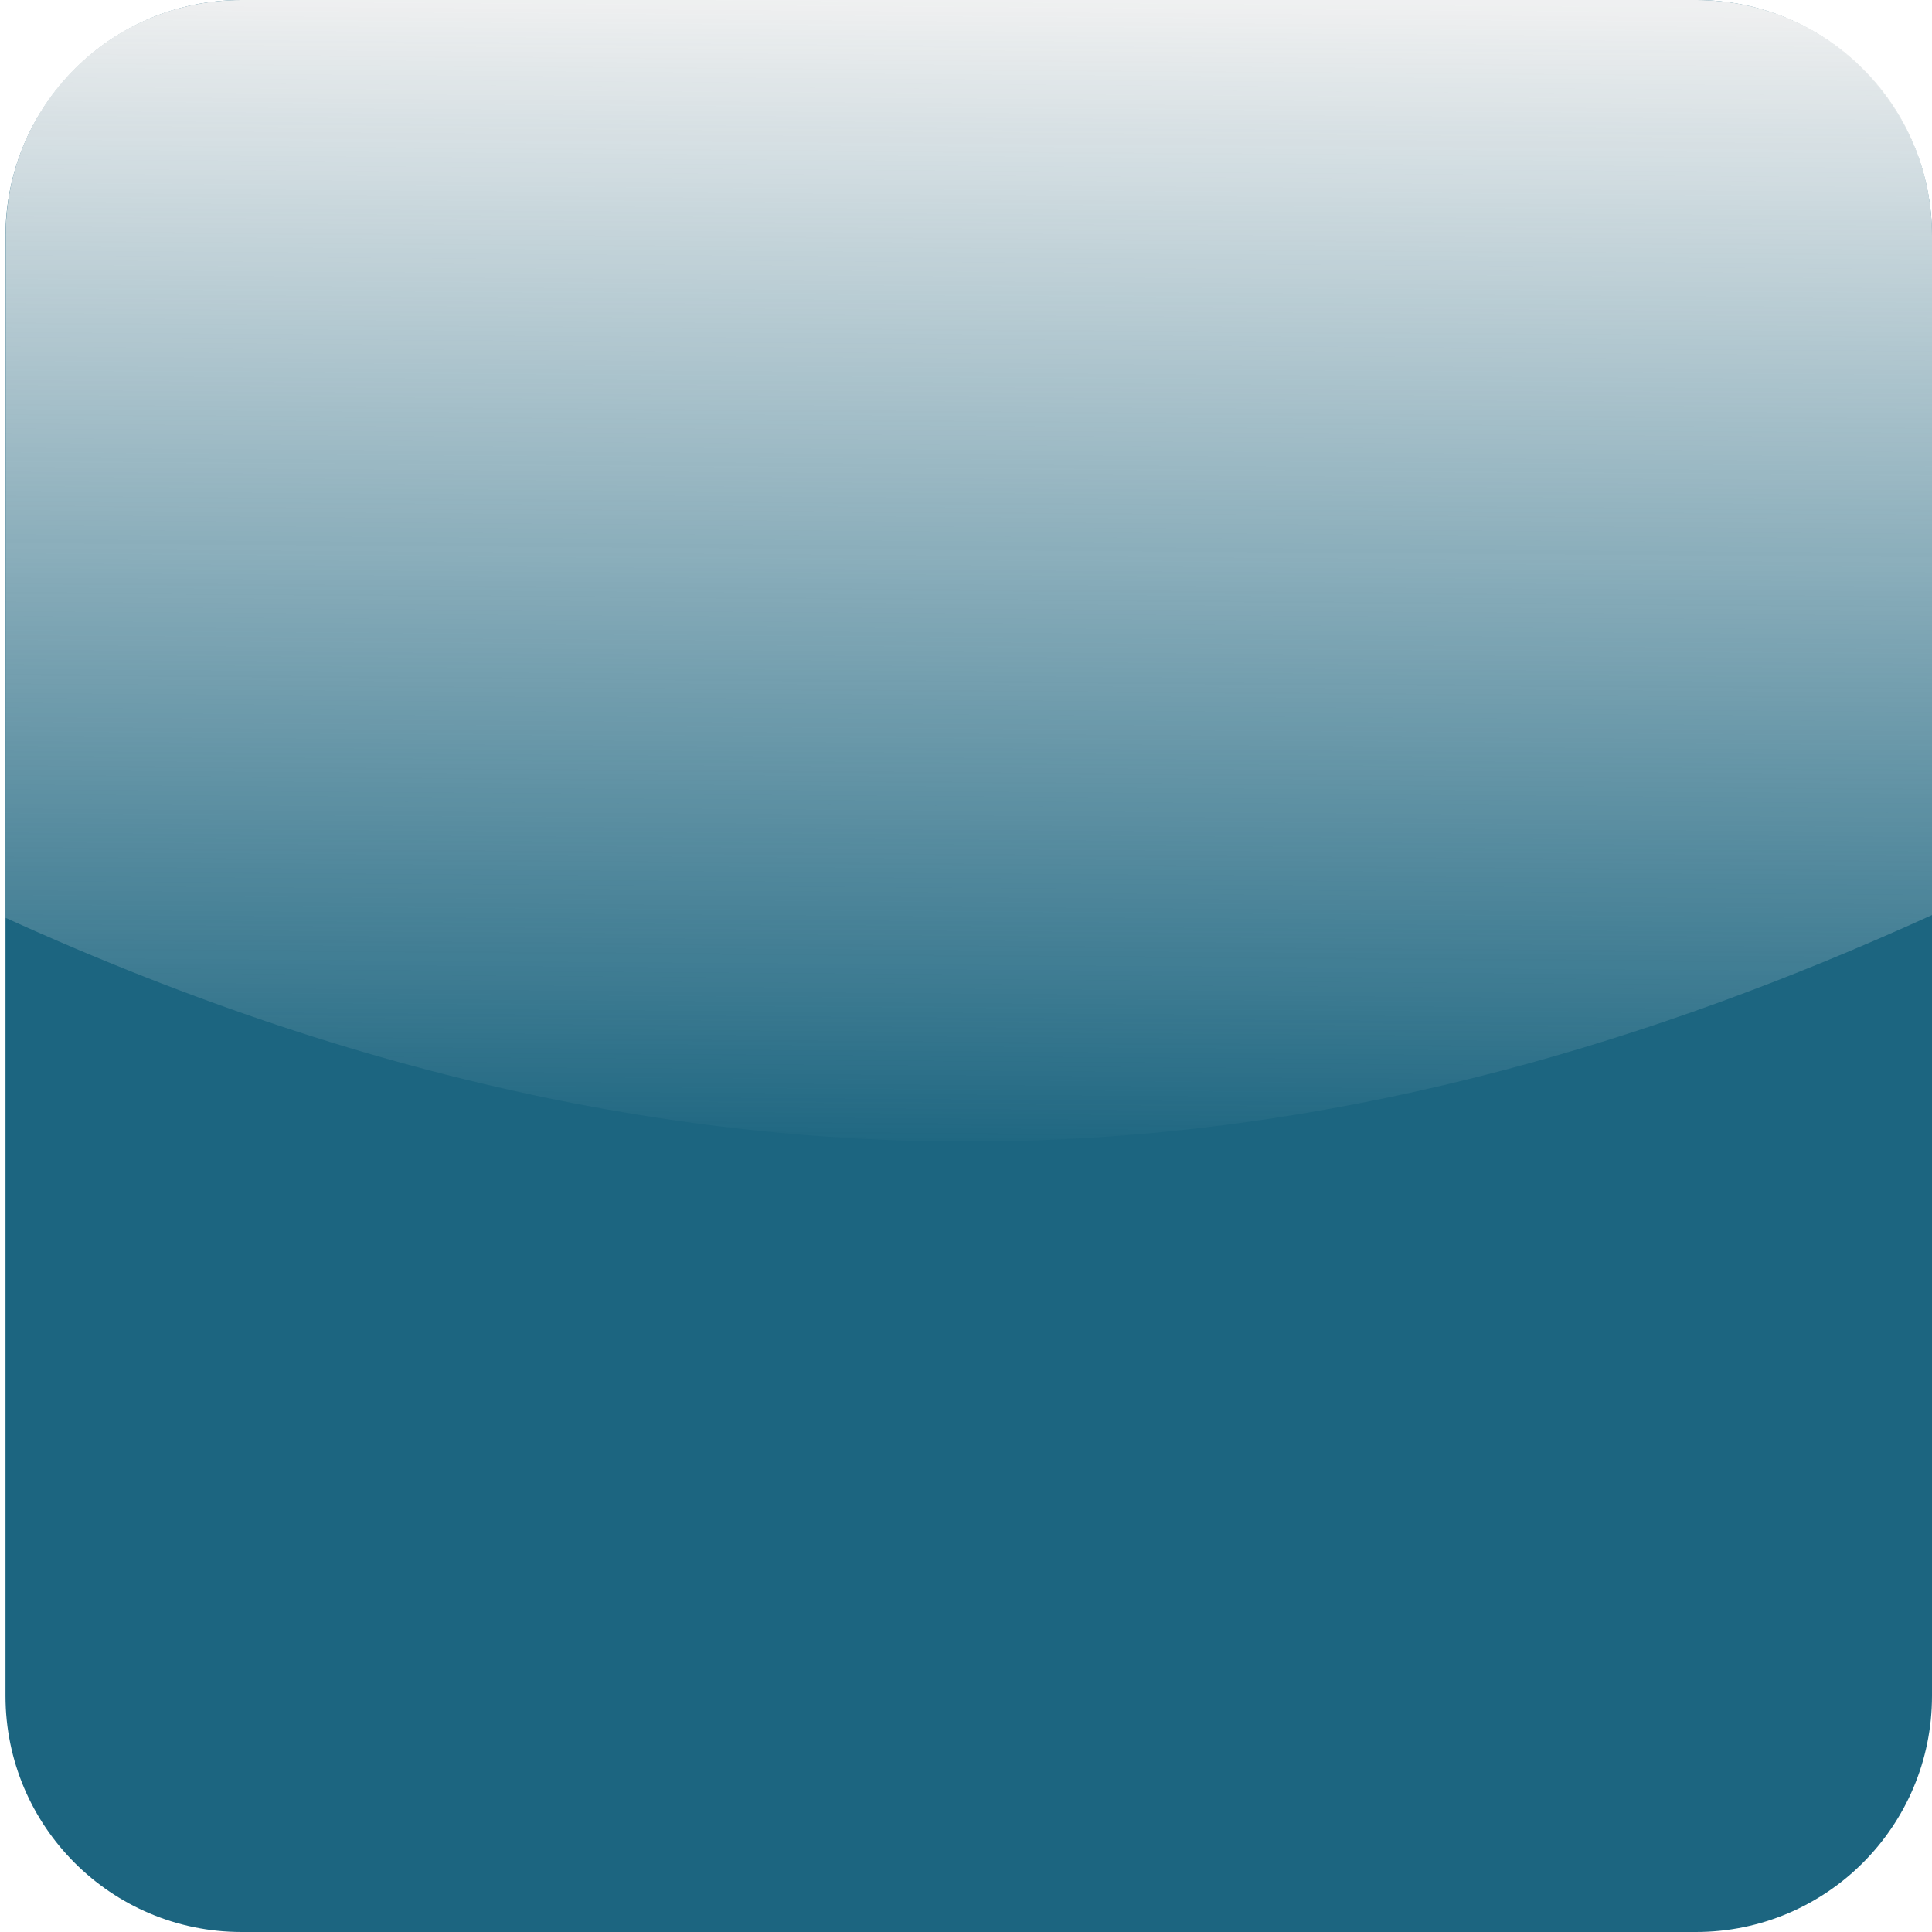
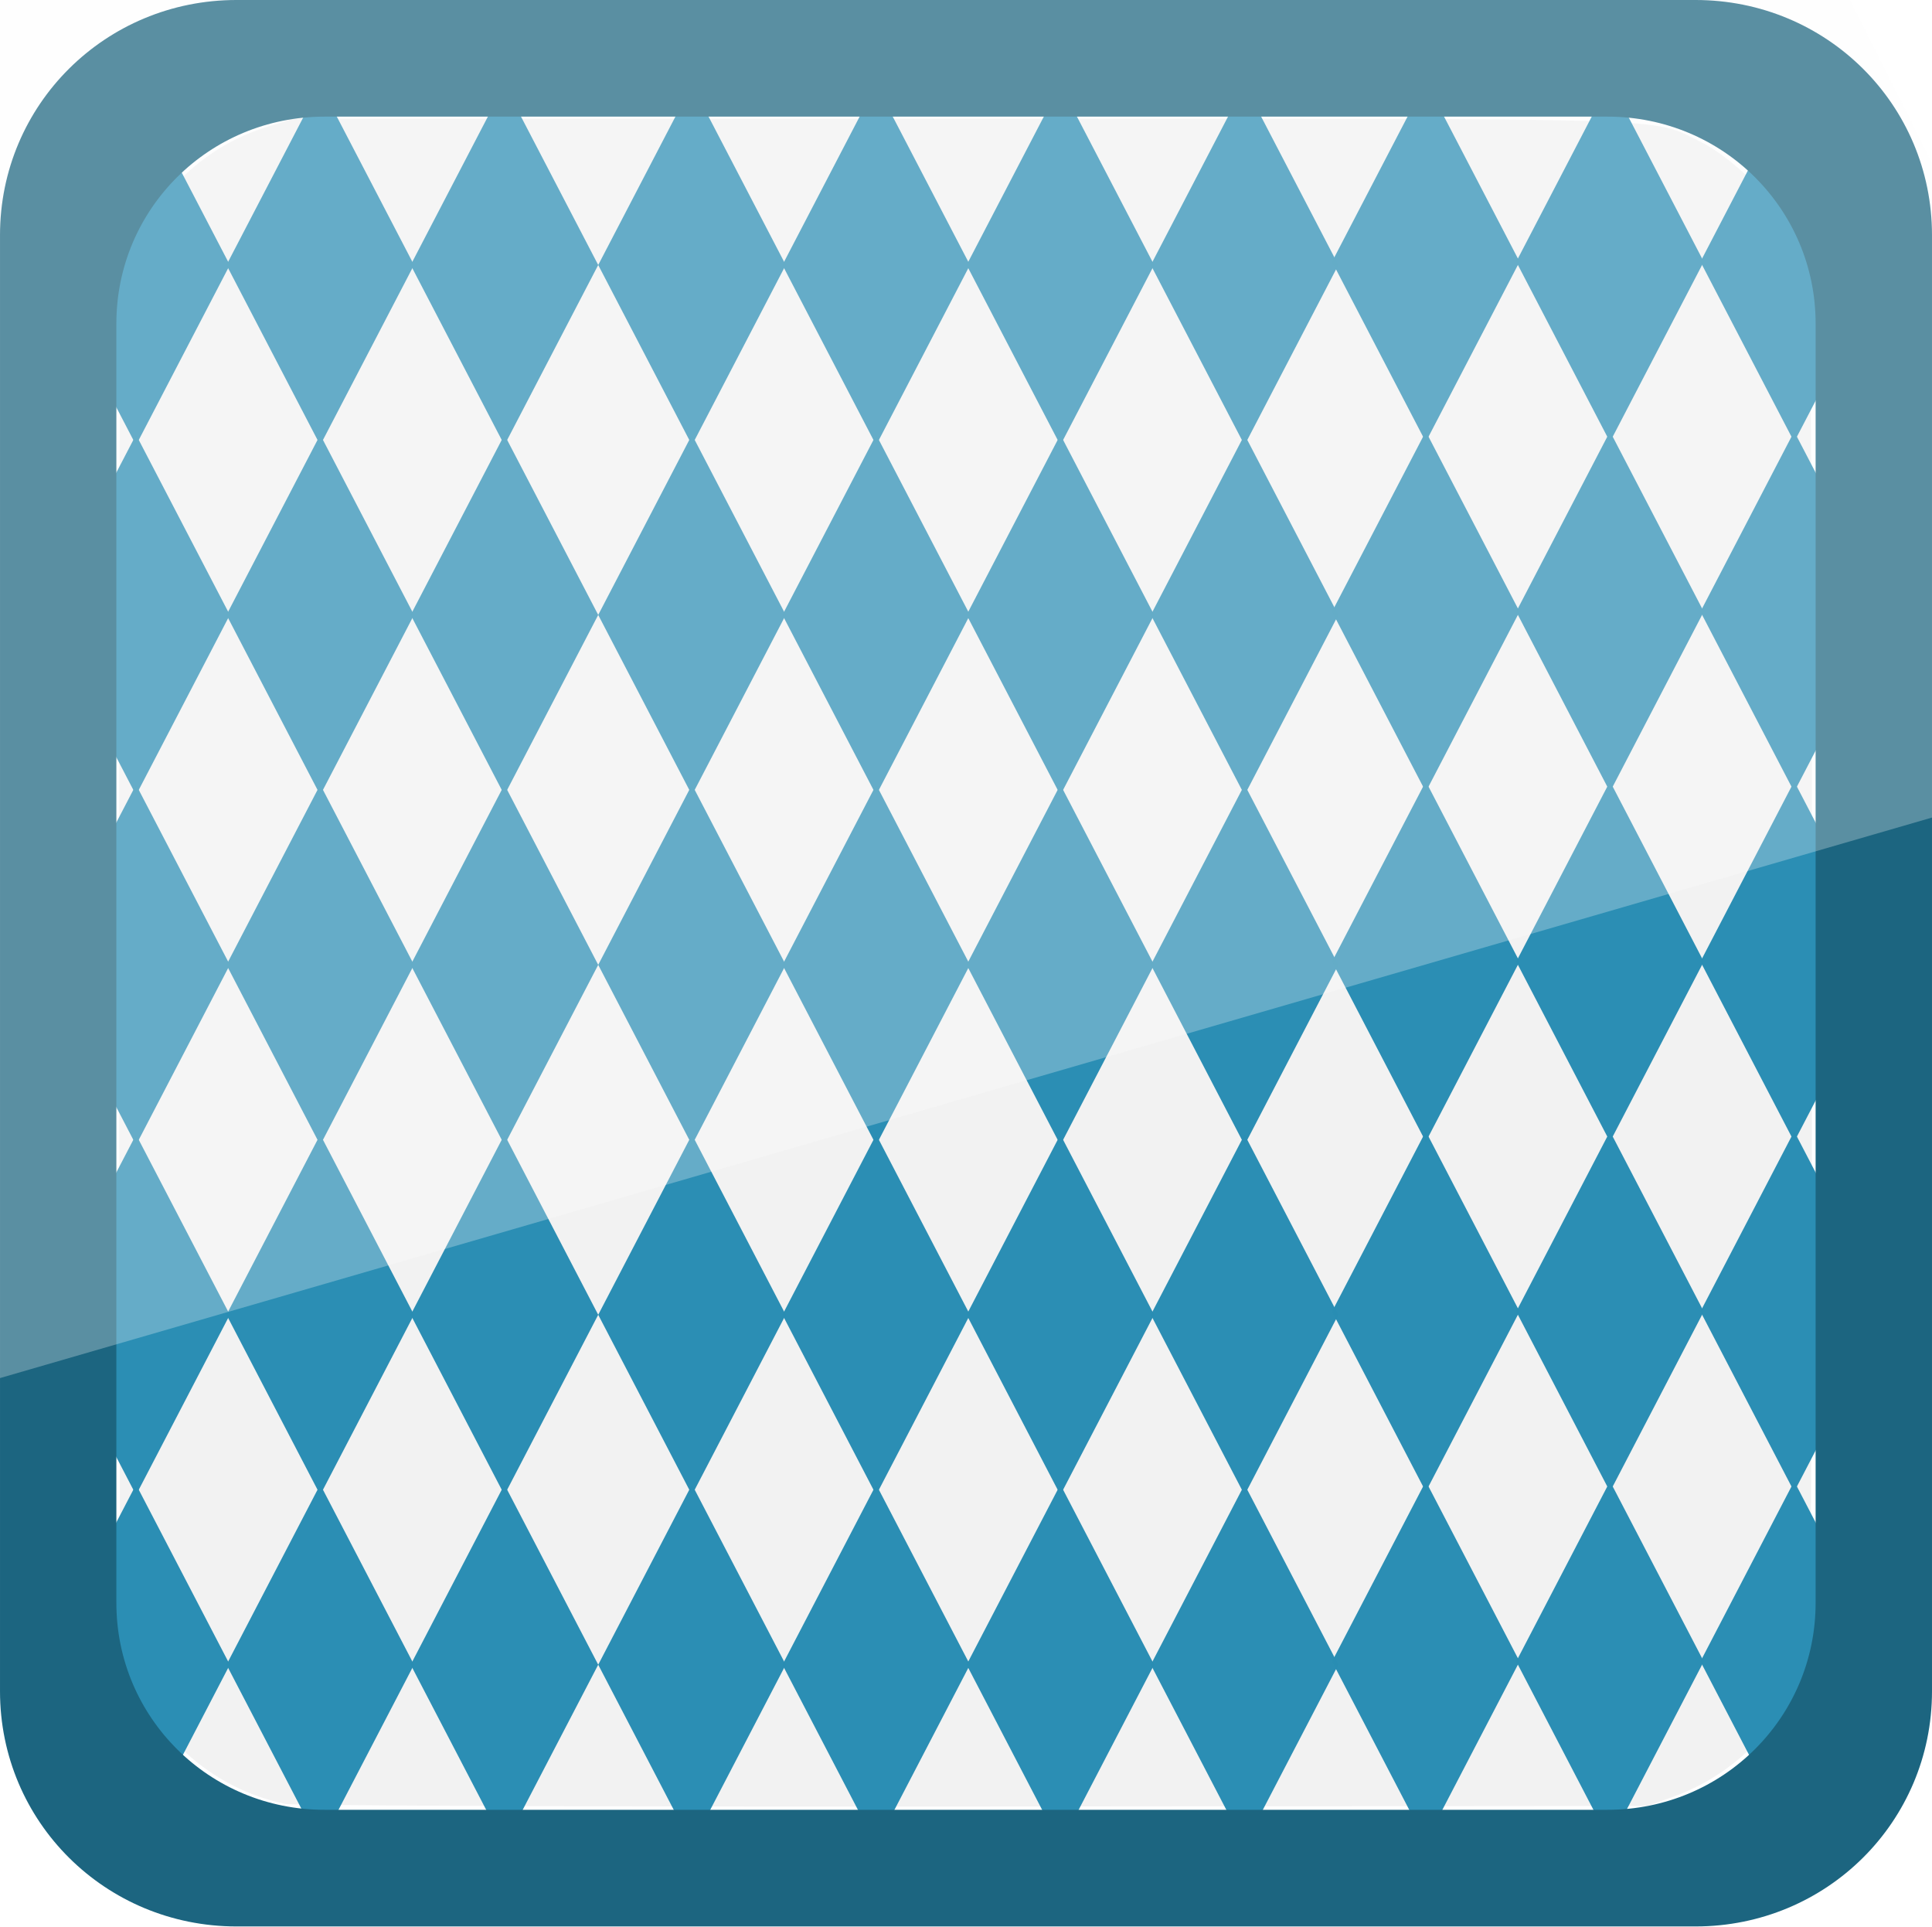
- <svg xmlns="http://www.w3.org/2000/svg" xmlns:xlink="http://www.w3.org/1999/xlink" width="64px" height="64px" id="svg2985" version="1.1">
+ <svg xmlns="http://www.w3.org/2000/svg" xmlns:xlink="http://www.w3.org/1999/xlink" width="192.595" height="192" id="svg2985" version="1.1">
  <defs id="defs2987">
    <linearGradient id="linearGradient3845">
      <stop style="stop-color:#f2f2f2;stop-opacity:1;" offset="0" id="stop3847" />
      <stop style="stop-color:#f2f2f2;stop-opacity:0;" offset="1" id="stop3849" />
    </linearGradient>
    <linearGradient id="linearGradient3835">
      <stop style="stop-color:#1c6580;stop-opacity:1;" offset="0" id="stop3837" />
      <stop style="stop-color:#1c6580;stop-opacity:0.225;" offset="1" id="stop3839" />
    </linearGradient>
    <linearGradient id="linearGradient3821">
      <stop style="stop-color:#dbf5fe;stop-opacity:1;" offset="0" id="stop3823" />
      <stop style="stop-color:#45ccfc;stop-opacity:1;" offset="1" id="stop3825" />
    </linearGradient>
    <linearGradient xlink:href="#linearGradient3821" id="linearGradient3827" x1="32.364" y1="4" x2="32.727" y2="60" gradientUnits="userSpaceOnUse" gradientTransform="matrix(0.8657928,0,0,0.8657928,4.29463,4.29463)" />
+     <linearGradient xlink:href="#linearGradient3835" id="linearGradient3843" x1="34.38" y1="64" x2="34.173" y2="0" gradientUnits="userSpaceOnUse" />
    <linearGradient xlink:href="#linearGradient3845" id="linearGradient3851" x1="33.298" y1="0" x2="33.016" y2="38.582" gradientUnits="userSpaceOnUse" />
-     <linearGradient xlink:href="#linearGradient3845" id="linearGradient3859" gradientUnits="userSpaceOnUse" x1="33.298" y1="0" x2="33.016" y2="38.582" />
  </defs>
-   <g id="layer1">
-     <rect style="fill:#1c6580;fill-opacity:1;stroke:none" id="rect2993" width="63.818" height="64" x="0.182" y="0" ry="7.822" />
-     <path style="opacity:0.986;fill:url(#linearGradient3859);fill-opacity:1;stroke:none" d="M 8 0 C 3.666 0 0.188 3.479 0.188 7.812 L 0.188 30.406 C 25.031 41.709 45.392 38.777 64 30.312 L 64 7.812 C 64 3.479 60.521 1.8155848e-017 56.188 0 L 8 0 z " id="rect3050" />
+   <g id="layer1" transform="translate(19.23649,45.15472)">
+     <path style="fill:#f2f2f2;fill-opacity:1;stroke:none" d="m 9.231,134.637 c -7.428,-1.504 -13.661,-7.179 -15.88,-14.458 -0.672,-2.204 -0.705,-5.511 -0.705,-69.425 0,-64.781 0.025,-67.185 0.728,-69.232 2.363,-6.882 7.386,-11.943 13.882,-13.986 l 2.746,-0.864 66.725,0 c 72.84,0 68.518,-0.133 73.468,2.262 3.156,1.527 7.586,5.854 9.044,8.834 2.261,4.622 2.139,0.426 2.144,73.205 0.004,60.161 -0.058,67.157 -0.611,69.039 -1.883,6.41 -6.88,11.655 -13.27,13.93 l -2.507,0.893 -67.111,0.057 c -36.911,0.031 -67.805,-0.084 -68.654,-0.256 l 0,0 z" id="path4149" />
+     <g id="g4095" transform="matrix(3.280797,0,0,3.280797,-0.3189838,-27.68661)" style="fill:#288db3">
+       <path style="opacity:0.986;fill:#288db3;fill-opacity:1;stroke:none" id="path3828" d="m -18.77,-2.468 -6.428,6.428 -6.428,-6.428 6.428,-6.428 z" transform="matrix(0.443245,0,0,0.8516493,9.53655,4.827528)" />
+       <path style="opacity:0.986;fill:#288db3;fill-opacity:1;stroke:none" id="path3830" d="m -18.77,-2.468 -6.428,6.428 -6.428,-6.428 6.428,-6.428 z" transform="matrix(0.443245,0,0,0.8516493,15.13336,4.827528)" />
+       <path transform="matrix(0.443245,0,0,0.8516493,20.73018,4.827528)" d="m -18.77,-2.468 -6.428,6.428 -6.428,-6.428 6.428,-6.428 z" id="path3832" style="opacity:0.986;fill:#288db3;fill-opacity:1;stroke:none" />
+       <path style="opacity:0.986;fill:#288db3;fill-opacity:1;stroke:none" id="path3834" d="m -18.77,-2.468 -6.428,6.428 -6.428,-6.428 6.428,-6.428 z" transform="matrix(0.443245,0,0,0.8516493,26.42875,4.827528)" />
+       <path transform="matrix(0.443245,0,0,0.8516493,32.02556,4.827528)" d="m -18.77,-2.468 -6.428,6.428 -6.428,-6.428 6.428,-6.428 z" id="path3836" style="opacity:0.986;fill:#288db3;fill-opacity:1;stroke:none" />
+       <path transform="matrix(0.443245,0,0,0.8516493,37.62237,4.827528)" d="m -18.77,-2.468 -6.428,6.428 -6.428,-6.428 6.428,-6.428 z" id="path3838" style="opacity:0.986;fill:#288db3;fill-opacity:1;stroke:none" />
+       <path style="opacity:0.986;fill:#288db3;fill-opacity:1;stroke:none" id="path3840" d="m -18.77,-2.468 -6.428,6.428 -6.428,-6.428 6.428,-6.428 z" transform="matrix(0.443245,0,0,0.8516493,43.21919,4.827528)" />
+       <path transform="matrix(0.443245,0,0,0.8516493,9.53655,15.45783)" d="m -18.77,-2.468 -6.428,6.428 -6.428,-6.428 6.428,-6.428 z" id="path3860" style="opacity:0.986;fill:#288db3;fill-opacity:1;stroke:none" />
+       <path transform="matrix(0.443245,0,0,0.8516493,15.13336,15.45783)" d="m -18.77,-2.468 -6.428,6.428 -6.428,-6.428 6.428,-6.428 z" id="path3862" style="opacity:0.986;fill:#288db3;fill-opacity:1;stroke:none" />
+       <path style="opacity:0.986;fill:#288db3;fill-opacity:1;stroke:none" id="path3864" d="m -18.77,-2.468 -6.428,6.428 -6.428,-6.428 6.428,-6.428 z" transform="matrix(0.443245,0,0,0.8516493,20.73018,15.45783)" />
+       <path transform="matrix(0.443245,0,0,0.8516493,26.42875,15.45783)" d="m -18.77,-2.468 -6.428,6.428 -6.428,-6.428 6.428,-6.428 z" id="path3866" style="opacity:0.986;fill:#288db3;fill-opacity:1;stroke:none" />
+       <path style="opacity:0.986;fill:#288db3;fill-opacity:1;stroke:none" id="path3868" d="m -18.77,-2.468 -6.428,6.428 -6.428,-6.428 6.428,-6.428 z" transform="matrix(0.443245,0,0,0.8516493,32.02556,15.45783)" />
+       <path style="opacity:0.986;fill:#288db3;fill-opacity:1;stroke:none" id="path3870" d="m -18.77,-2.468 -6.428,6.428 -6.428,-6.428 6.428,-6.428 z" transform="matrix(0.443245,0,0,0.8516493,37.62237,15.45783)" />
+       <path transform="matrix(0.443245,0,0,0.8516493,43.21919,15.45783)" d="m -18.77,-2.468 -6.428,6.428 -6.428,-6.428 6.428,-6.428 z" id="path3872" style="opacity:0.986;fill:#288db3;fill-opacity:1;stroke:none" />
+       <path style="opacity:0.986;fill:#288db3;fill-opacity:1;stroke:none" id="path3892" d="m -18.77,-2.468 -6.428,6.428 -6.428,-6.428 6.428,-6.428 z" transform="matrix(0.443245,0,0,0.8516493,9.53655,26.08815)" />
+       <path style="opacity:0.986;fill:#288db3;fill-opacity:1;stroke:none" id="path3894" d="m -18.77,-2.468 -6.428,6.428 -6.428,-6.428 6.428,-6.428 z" transform="matrix(0.443245,0,0,0.8516493,15.13336,26.08815)" />
+       <path transform="matrix(0.443245,0,0,0.8516493,20.73018,26.08815)" d="m -18.77,-2.468 -6.428,6.428 -6.428,-6.428 6.428,-6.428 z" id="path3896" style="opacity:0.986;fill:#288db3;fill-opacity:1;stroke:none" />
+       <path style="opacity:0.986;fill:#288db3;fill-opacity:1;stroke:none" id="path3898" d="m -18.77,-2.468 -6.428,6.428 -6.428,-6.428 6.428,-6.428 z" transform="matrix(0.443245,0,0,0.8516493,26.42875,26.08815)" />
+       <path transform="matrix(0.443245,0,0,0.8516493,32.02556,26.08815)" d="m -18.77,-2.468 -6.428,6.428 -6.428,-6.428 6.428,-6.428 z" id="path3900" style="opacity:0.986;fill:#288db3;fill-opacity:1;stroke:none" />
+       <path transform="matrix(0.443245,0,0,0.8516493,37.62237,26.08815)" d="m -18.77,-2.468 -6.428,6.428 -6.428,-6.428 6.428,-6.428 z" id="path3902" style="opacity:0.986;fill:#288db3;fill-opacity:1;stroke:none" />
+       <path style="opacity:0.986;fill:#288db3;fill-opacity:1;stroke:none" id="path3904" d="m -18.77,-2.468 -6.428,6.428 -6.428,-6.428 6.428,-6.428 z" transform="matrix(0.443245,0,0,0.8516493,43.21919,26.08815)" />
+       <path style="opacity:0.986;fill:#288db3;fill-opacity:1;stroke:none" id="path3924" d="m -18.77,-2.468 -6.428,6.428 -6.428,-6.428 6.428,-6.428 z" transform="matrix(0.443245,0,0,0.8516493,9.53655,36.71845)" />
+       <path style="opacity:0.986;fill:#288db3;fill-opacity:1;stroke:none" id="path3926" d="m -18.77,-2.468 -6.428,6.428 -6.428,-6.428 6.428,-6.428 z" transform="matrix(0.443245,0,0,0.8516493,15.13336,36.71845)" />
+       <path transform="matrix(0.443245,0,0,0.8516493,20.73018,36.71845)" d="m -18.77,-2.468 -6.428,6.428 -6.428,-6.428 6.428,-6.428 z" id="path3928" style="opacity:0.986;fill:#288db3;fill-opacity:1;stroke:none" />
+       <path style="opacity:0.986;fill:#288db3;fill-opacity:1;stroke:none" id="path3930" d="m -18.77,-2.468 -6.428,6.428 -6.428,-6.428 6.428,-6.428 z" transform="matrix(0.443245,0,0,0.8516493,26.42875,36.71845)" />
+       <path transform="matrix(0.443245,0,0,0.8516493,32.02556,36.71845)" d="m -18.77,-2.468 -6.428,6.428 -6.428,-6.428 6.428,-6.428 z" id="path3932" style="opacity:0.986;fill:#288db3;fill-opacity:1;stroke:none" />
+       <path transform="matrix(0.443245,0,0,0.8516493,37.62237,36.71845)" d="m -18.77,-2.468 -6.428,6.428 -6.428,-6.428 6.428,-6.428 z" id="path3934" style="opacity:0.986;fill:#288db3;fill-opacity:1;stroke:none" />
+       <path style="opacity:0.986;fill:#288db3;fill-opacity:1;stroke:none" id="path3936" d="m -18.77,-2.468 -6.428,6.428 -6.428,-6.428 6.428,-6.428 z" transform="matrix(0.443245,0,0,0.8516493,43.21919,36.71845)" />
+       <path transform="matrix(0.443245,0,0,0.8516493,9.53655,47.34876)" d="m -18.77,-2.468 -6.428,6.428 -6.428,-6.428 6.428,-6.428 z" id="path3956" style="opacity:0.986;fill:#288db3;fill-opacity:1;stroke:none" />
+       <path transform="matrix(0.443245,0,0,0.8516493,15.13336,47.34876)" d="m -18.77,-2.468 -6.428,6.428 -6.428,-6.428 6.428,-6.428 z" id="path3958" style="opacity:0.986;fill:#288db3;fill-opacity:1;stroke:none" />
+       <path style="opacity:0.986;fill:#288db3;fill-opacity:1;stroke:none" id="path3960" d="m -18.77,-2.468 -6.428,6.428 -6.428,-6.428 6.428,-6.428 z" transform="matrix(0.443245,0,0,0.8516493,20.73018,47.34876)" />
+       <path transform="matrix(0.443245,0,0,0.8516493,26.42875,47.34876)" d="m -18.77,-2.468 -6.428,6.428 -6.428,-6.428 6.428,-6.428 z" id="path3962" style="opacity:0.986;fill:#288db3;fill-opacity:1;stroke:none" />
+       <path style="opacity:0.986;fill:#288db3;fill-opacity:1;stroke:none" id="path3964" d="m -18.77,-2.468 -6.428,6.428 -6.428,-6.428 6.428,-6.428 z" transform="matrix(0.443245,0,0,0.8516493,32.02556,47.34876)" />
+       <path style="opacity:0.986;fill:#288db3;fill-opacity:1;stroke:none" id="path3966" d="m -18.77,-2.468 -6.428,6.428 -6.428,-6.428 6.428,-6.428 z" transform="matrix(0.443245,0,0,0.8516493,37.62237,47.34876)" />
+       <path transform="matrix(0.443245,0,0,0.8516493,43.21919,47.34876)" d="m -18.77,-2.468 -6.428,6.428 -6.428,-6.428 6.428,-6.428 z" id="path3968" style="opacity:0.986;fill:#288db3;fill-opacity:1;stroke:none" />
+       <path style="opacity:0.986;fill:#288db3;fill-opacity:1;stroke:none" id="path4060" d="m -18.77,-2.468 -6.428,6.428 -6.428,-6.428 6.428,-6.428 z" transform="matrix(0.443245,0,0,0.8516493,48.72568,4.728711)" />
+       <path style="opacity:0.986;fill:#288db3;fill-opacity:1;stroke:none" id="path4062" d="m -18.77,-2.468 -6.428,6.428 -6.428,-6.428 6.428,-6.428 z" transform="matrix(0.443245,0,0,0.8516493,54.32249,4.728711)" />
+       <path transform="matrix(0.443245,0,0,0.8516493,59.9193,4.728711)" d="m -18.77,-2.468 -6.428,6.428 -6.428,-6.428 6.428,-6.428 z" id="path4064" style="opacity:0.986;fill:#288db3;fill-opacity:1;stroke:none" />
+       <path transform="matrix(0.443245,0,0,0.8516493,48.72568,15.35902)" d="m -18.77,-2.468 -6.428,6.428 -6.428,-6.428 6.428,-6.428 z" id="path4066" style="opacity:0.986;fill:#288db3;fill-opacity:1;stroke:none" />
+       <path transform="matrix(0.443245,0,0,0.8516493,54.32249,15.35902)" d="m -18.77,-2.468 -6.428,6.428 -6.428,-6.428 6.428,-6.428 z" id="path4068" style="opacity:0.986;fill:#288db3;fill-opacity:1;stroke:none" />
+       <path style="opacity:0.986;fill:#288db3;fill-opacity:1;stroke:none" id="path4070" d="m -18.77,-2.468 -6.428,6.428 -6.428,-6.428 6.428,-6.428 z" transform="matrix(0.443245,0,0,0.8516493,59.9193,15.35902)" />
+       <path style="opacity:0.986;fill:#288db3;fill-opacity:1;stroke:none" id="path4072" d="m -18.77,-2.468 -6.428,6.428 -6.428,-6.428 6.428,-6.428 z" transform="matrix(0.443245,0,0,0.8516493,48.72568,25.98933)" />
+       <path style="opacity:0.986;fill:#288db3;fill-opacity:1;stroke:none" id="path4074" d="m -18.77,-2.468 -6.428,6.428 -6.428,-6.428 6.428,-6.428 z" transform="matrix(0.443245,0,0,0.8516493,54.32249,25.98933)" />
+       <path transform="matrix(0.443245,0,0,0.8516493,59.9193,25.98933)" d="m -18.77,-2.468 -6.428,6.428 -6.428,-6.428 6.428,-6.428 z" id="path4076" style="opacity:0.986;fill:#288db3;fill-opacity:1;stroke:none" />
+       <path style="opacity:0.986;fill:#288db3;fill-opacity:1;stroke:none" id="path4078" d="m -18.77,-2.468 -6.428,6.428 -6.428,-6.428 6.428,-6.428 z" transform="matrix(0.443245,0,0,0.8516493,48.72568,36.61963)" />
+       <path style="opacity:0.986;fill:#288db3;fill-opacity:1;stroke:none" id="path4080" d="m -18.77,-2.468 -6.428,6.428 -6.428,-6.428 6.428,-6.428 z" transform="matrix(0.443245,0,0,0.8516493,54.32249,36.61963)" />
+       <path transform="matrix(0.443245,0,0,0.8516493,59.9193,36.61963)" d="m -18.77,-2.468 -6.428,6.428 -6.428,-6.428 6.428,-6.428 z" id="path4082" style="opacity:0.986;fill:#288db3;fill-opacity:1;stroke:none" />
+       <path transform="matrix(0.443245,0,0,0.8516493,48.72568,47.24994)" d="m -18.77,-2.468 -6.428,6.428 -6.428,-6.428 6.428,-6.428 z" id="path4084" style="opacity:0.986;fill:#288db3;fill-opacity:1;stroke:none" />
+       <path transform="matrix(0.443245,0,0,0.8516493,54.32249,47.24994)" d="m -18.77,-2.468 -6.428,6.428 -6.428,-6.428 6.428,-6.428 z" id="path4086" style="opacity:0.986;fill:#288db3;fill-opacity:1;stroke:none" />
+       <path style="opacity:0.986;fill:#288db3;fill-opacity:1;stroke:none" id="path4088" d="m -18.77,-2.468 -6.428,6.428 -6.428,-6.428 6.428,-6.428 z" transform="matrix(0.443245,0,0,0.8516493,59.9193,47.24994)" />
+     </g>
+     <path style="fill:#1c6580;fill-opacity:1;stroke:none" d="m 4.343,-45.155 c -13.079,0 -23.579,10.437 -23.579,23.438 l 0,145.125 c 0,13.001 10.5,23.438 23.579,23.438 l 145.436,0 c 13.079,0 23.579,-10.437 23.579,-23.438 l 0,-145.125 c 0,-13.001 -10.5,-23.438 -23.579,-23.438 l -145.436,0 z m 8.771,11.625 127.893,0 c 11.498,0 20.75,9.196 20.75,20.625 l 0,127.5 c 0,11.429 -9.251,20.625 -20.75,20.625 l -127.893,0 c -11.498,0 -20.75,-9.196 -20.75,-20.625 l 0,-127.5 c 0,-11.429 9.251,-20.625 20.75,-20.625 z" id="rect2993" />
+     <rect style="opacity:0.279;fill:#fcfcfc;fill-opacity:1;stroke:none" id="rect4058" width="332.915" height="145.186" x="-162.17" y="-60.581" ry="0" rx="0" transform="matrix(0.9604122,-0.2785827,0.4492147,0.8934238,0,0)" />
  </g>
</svg>
